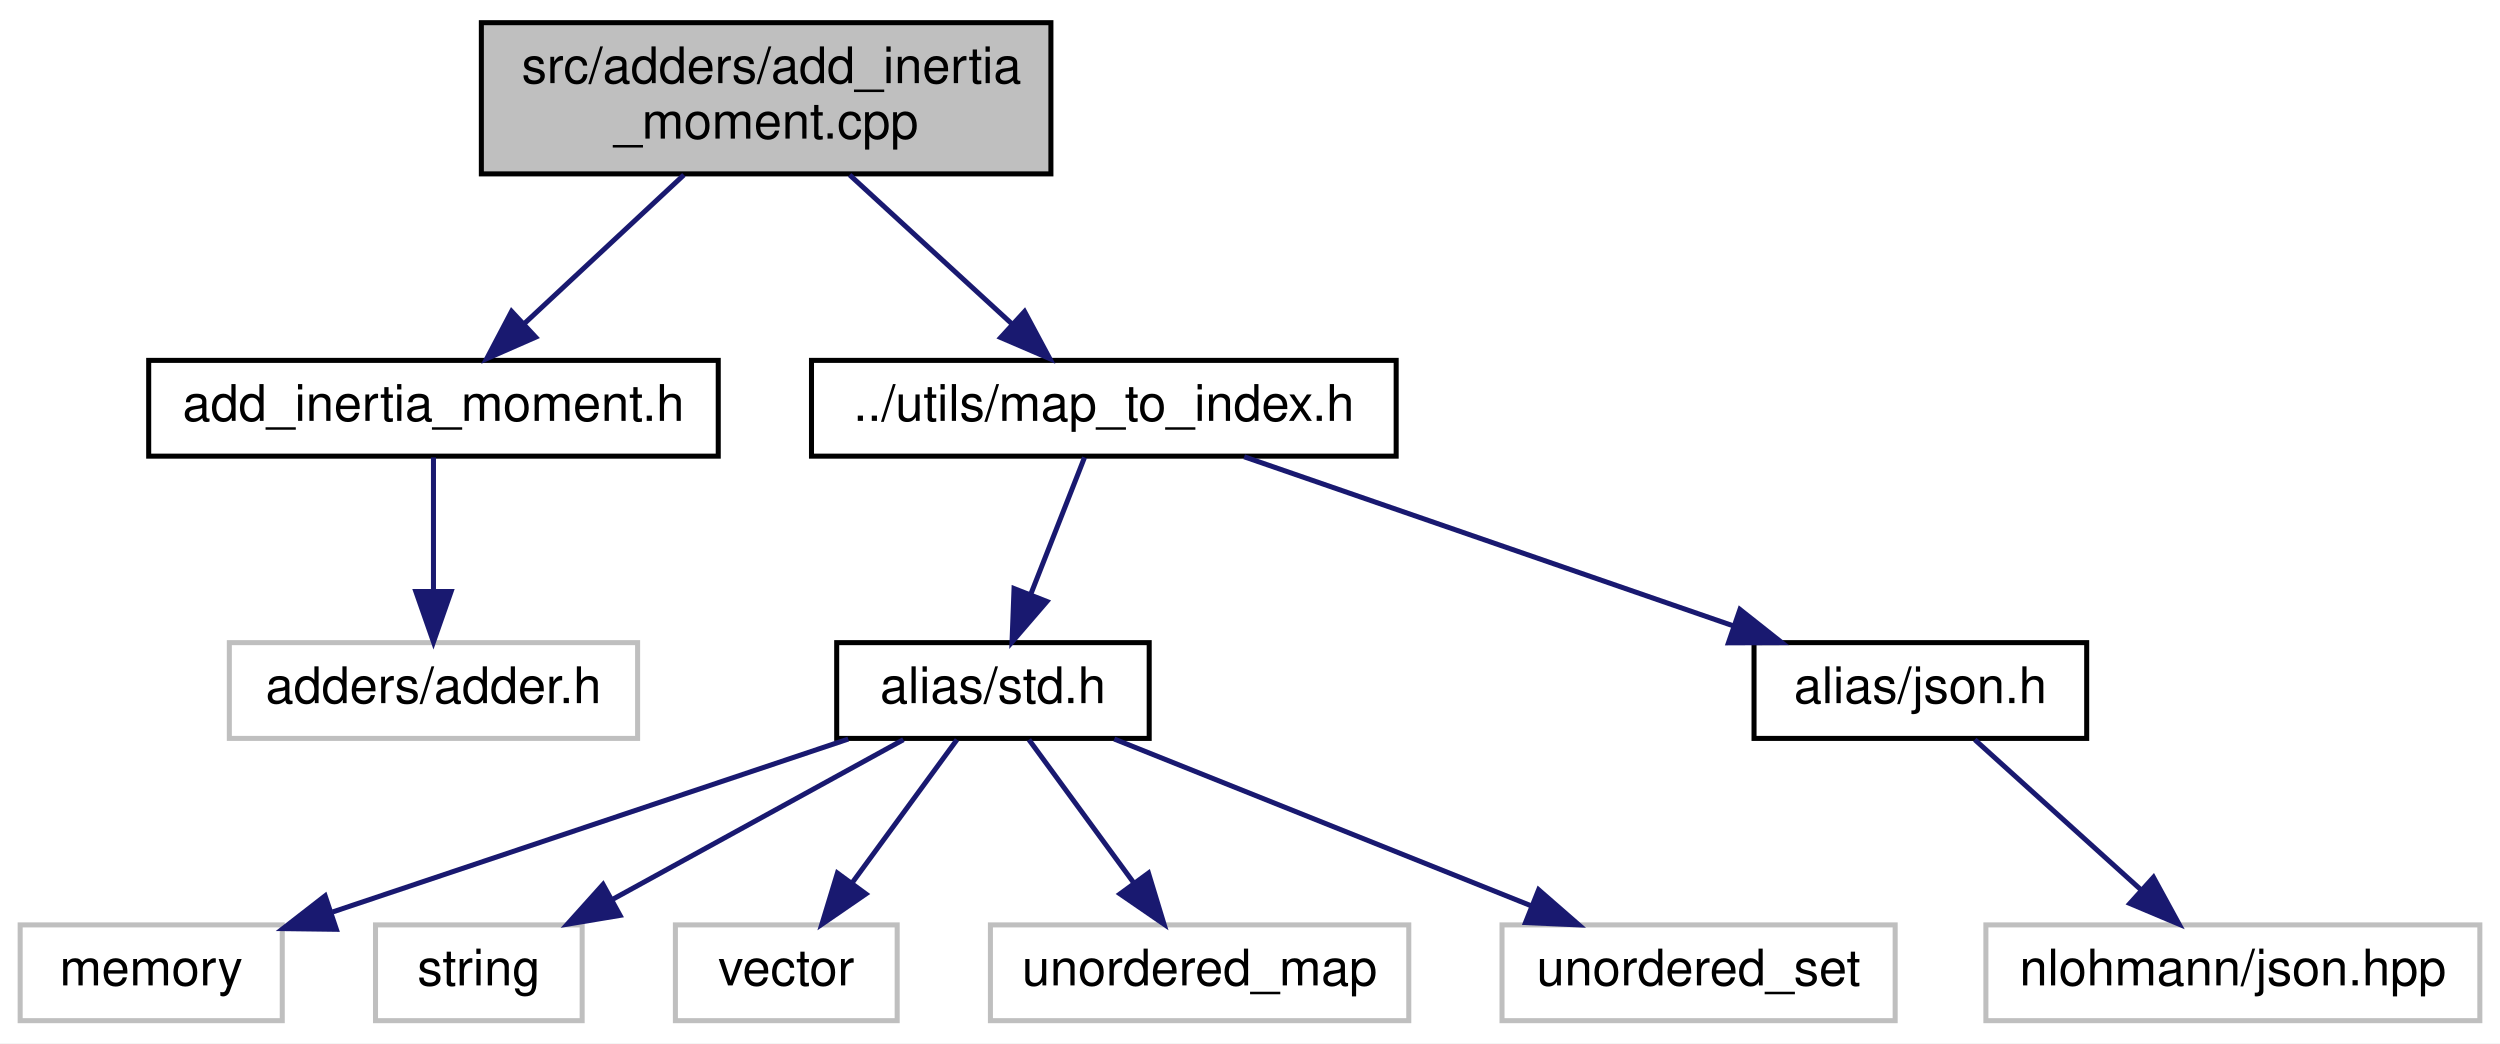
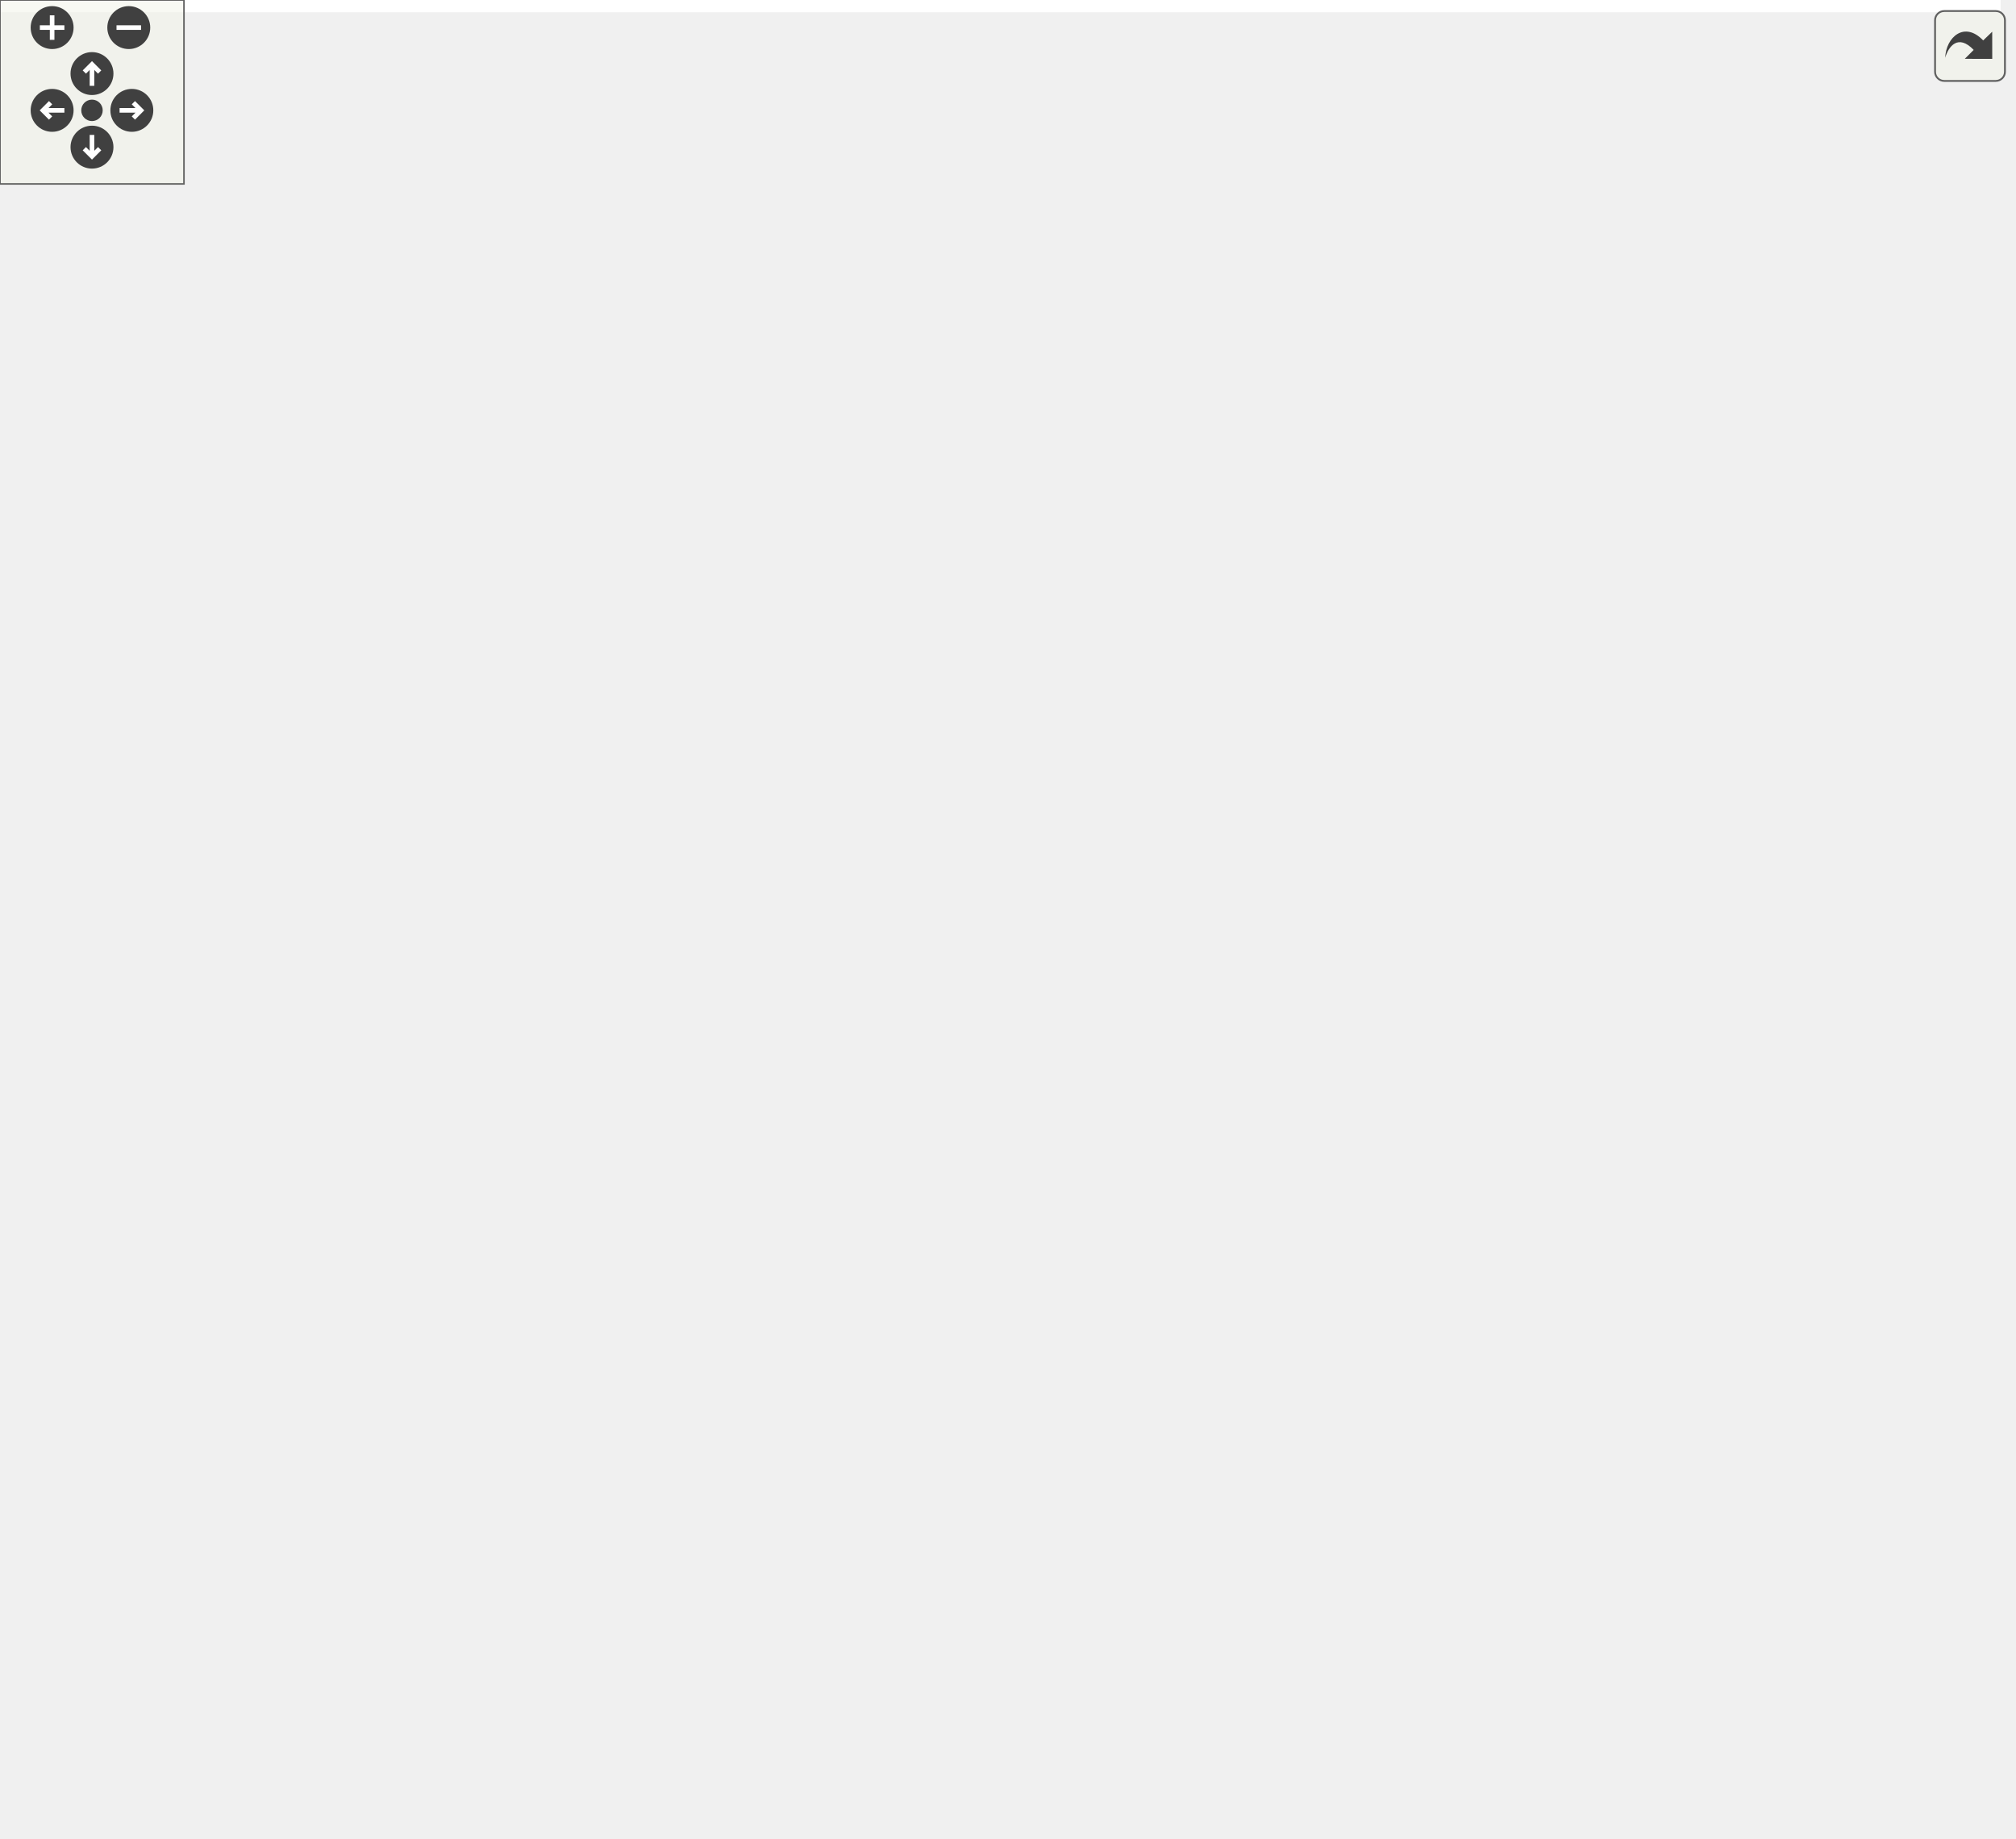
- <svg xmlns="http://www.w3.org/2000/svg" xmlns:xlink="http://www.w3.org/1999/xlink" width="496pt" height="207pt" viewBox="0.00 0.00 496.00 207.00">
-   <g id="graph0" class="graph" transform="scale(1 1) rotate(0) translate(4 203)">
-     <polygon fill="#ffffff" stroke="transparent" points="-4,4 -4,-203 492,-203 492,4 -4,4" />
-     <g id="node1" class="node">
-       <polygon fill="#bfbfbf" stroke="#000000" points="91.5,-168.5 91.5,-198.5 204.5,-198.5 204.5,-168.5 91.5,-168.5" />
-       <text text-anchor="start" x="99.5" y="-186.5" font-family="Helvetica,sans-Serif" font-size="10.00" fill="#000000">src/adders/add_inertia</text>
-       <text text-anchor="middle" x="148" y="-175.5" font-family="Helvetica,sans-Serif" font-size="10.00" fill="#000000">_moment.cpp</text>
-     </g>
-     <g id="node2" class="node">
-       <g id="a_node2">
-         <a xlink:href="adders_2add__inertia__moment_8h.html" target="_top" xlink:title="This file has a definition of the AddInertiaMoment class, which is a subclass of the Adder class...">
-           <polygon fill="#ffffff" stroke="#000000" points="25.5,-112.5 25.5,-131.5 138.5,-131.5 138.5,-112.5 25.5,-112.5" />
-           <text text-anchor="middle" x="82" y="-119.5" font-family="Helvetica,sans-Serif" font-size="10.00" fill="#000000">add_inertia_moment.h</text>
-         </a>
-       </g>
-     </g>
-     <g id="edge1" class="edge">
-       <path fill="none" stroke="#191970" d="M131.685,-168.298C122.047,-159.316 109.831,-147.933 99.924,-138.702" />
-       <polygon fill="#191970" stroke="#191970" points="102.27,-136.104 92.567,-131.847 97.498,-141.225 102.27,-136.104" />
-     </g>
-     <g id="node4" class="node">
-       <g id="a_node4">
-         <a xlink:href="map__to__index_8h_source.html" target="_top" xlink:title="../utils/map_to_index.h">
-           <polygon fill="#ffffff" stroke="#000000" points="157,-112.5 157,-131.5 273,-131.5 273,-112.5 157,-112.5" />
-           <text text-anchor="middle" x="215" y="-119.5" font-family="Helvetica,sans-Serif" font-size="10.00" fill="#000000">../utils/map_to_index.h</text>
-         </a>
-       </g>
-     </g>
-     <g id="edge3" class="edge">
-       <path fill="none" stroke="#191970" d="M164.562,-168.298C174.346,-159.316 186.747,-147.933 196.804,-138.702" />
-       <polygon fill="#191970" stroke="#191970" points="199.272,-141.188 204.273,-131.847 194.539,-136.031 199.272,-141.188" />
-     </g>
-     <g id="node3" class="node">
-       <polygon fill="#ffffff" stroke="#bfbfbf" points="41.5,-56.5 41.5,-75.5 122.5,-75.5 122.5,-56.5 41.5,-56.5" />
-       <text text-anchor="middle" x="82" y="-63.5" font-family="Helvetica,sans-Serif" font-size="10.00" fill="#000000">adders/adder.h</text>
-     </g>
-     <g id="edge2" class="edge">
-       <path fill="none" stroke="#191970" d="M82,-112.246C82,-104.938 82,-94.694 82,-85.705" />
-       <polygon fill="#191970" stroke="#191970" points="85.5,-85.643 82,-75.643 78.5,-85.643 85.5,-85.643" />
-     </g>
-     <g id="node5" class="node">
-       <g id="a_node5">
-         <a xlink:href="std_8h.html" target="_top" xlink:title="This file includes a part of C++ Standard Template Library and defines aliases for them...">
-           <polygon fill="#ffffff" stroke="#000000" points="162,-56.5 162,-75.5 224,-75.5 224,-56.5 162,-56.5" />
-           <text text-anchor="middle" x="193" y="-63.5" font-family="Helvetica,sans-Serif" font-size="10.00" fill="#000000">alias/std.h</text>
-         </a>
-       </g>
-     </g>
-     <g id="edge4" class="edge">
-       <path fill="none" stroke="#191970" d="M211.168,-112.246C208.234,-104.778 204.095,-94.243 200.509,-85.114" />
-       <polygon fill="#191970" stroke="#191970" points="203.702,-83.67 196.788,-75.643 197.187,-86.23 203.702,-83.67" />
-     </g>
-     <g id="node11" class="node">
-       <g id="a_node11">
-         <a xlink:href="json_8h.html" target="_top" xlink:title="This file includes nlohmann/json and defines an alias for the JSON type. ">
-           <polygon fill="#ffffff" stroke="#000000" points="344,-56.5 344,-75.5 410,-75.5 410,-56.5 344,-56.5" />
-           <text text-anchor="middle" x="377" y="-63.5" font-family="Helvetica,sans-Serif" font-size="10.00" fill="#000000">alias/json.h</text>
-         </a>
-       </g>
-     </g>
-     <g id="edge10" class="edge">
-       <path fill="none" stroke="#191970" d="M242.849,-112.373C269.67,-103.102 310.413,-89.018 339.96,-78.804" />
-       <polygon fill="#191970" stroke="#191970" points="341.207,-82.076 349.515,-75.501 338.92,-75.46 341.207,-82.076" />
-     </g>
-     <g id="node6" class="node">
-       <polygon fill="#ffffff" stroke="#bfbfbf" points="0,-.5 0,-19.5 52,-19.5 52,-.5 0,-.5" />
-       <text text-anchor="middle" x="26" y="-7.5" font-family="Helvetica,sans-Serif" font-size="10.00" fill="#000000">memory</text>
-     </g>
-     <g id="edge5" class="edge">
-       <path fill="none" stroke="#191970" d="M164.292,-56.373C135.972,-46.877 92.598,-32.332 61.989,-22.068" />
-       <polygon fill="#191970" stroke="#191970" points="62.732,-18.626 52.138,-18.765 60.507,-25.263 62.732,-18.626" />
-     </g>
-     <g id="node7" class="node">
-       <polygon fill="#ffffff" stroke="#bfbfbf" points="70.5,-.5 70.5,-19.5 111.5,-19.5 111.5,-.5 70.5,-.5" />
-       <text text-anchor="middle" x="91" y="-7.5" font-family="Helvetica,sans-Serif" font-size="10.00" fill="#000000">string</text>
-     </g>
-     <g id="edge6" class="edge">
-       <path fill="none" stroke="#191970" d="M175.233,-56.245C159.291,-47.493 135.674,-34.527 117.501,-24.55" />
-       <polygon fill="#191970" stroke="#191970" points="119.014,-21.387 108.563,-19.643 115.645,-27.523 119.014,-21.387" />
-     </g>
-     <g id="node8" class="node">
-       <polygon fill="#ffffff" stroke="#bfbfbf" points="130,-.5 130,-19.5 174,-19.5 174,-.5 130,-.5" />
-       <text text-anchor="middle" x="152" y="-7.5" font-family="Helvetica,sans-Serif" font-size="10.00" fill="#000000">vector</text>
-     </g>
-     <g id="edge7" class="edge">
-       <path fill="none" stroke="#191970" d="M185.858,-56.245C180.156,-48.456 172.01,-37.331 165.137,-27.944" />
-       <polygon fill="#191970" stroke="#191970" points="167.791,-25.644 159.06,-19.643 162.143,-29.779 167.791,-25.644" />
-     </g>
-     <g id="node9" class="node">
-       <polygon fill="#ffffff" stroke="#bfbfbf" points="192.5,-.5 192.5,-19.5 275.5,-19.5 275.5,-.5 192.5,-.5" />
-       <text text-anchor="middle" x="234" y="-7.5" font-family="Helvetica,sans-Serif" font-size="10.00" fill="#000000">unordered_map</text>
-     </g>
-     <g id="edge8" class="edge">
-       <path fill="none" stroke="#191970" d="M200.142,-56.245C205.844,-48.456 213.99,-37.331 220.863,-27.944" />
-       <polygon fill="#191970" stroke="#191970" points="223.857,-29.779 226.94,-19.643 218.209,-25.644 223.857,-29.779" />
-     </g>
-     <g id="node10" class="node">
-       <polygon fill="#ffffff" stroke="#bfbfbf" points="294,-.5 294,-19.5 372,-19.5 372,-.5 294,-.5" />
-       <text text-anchor="middle" x="333" y="-7.5" font-family="Helvetica,sans-Serif" font-size="10.00" fill="#000000">unordered_set</text>
-     </g>
-     <g id="edge9" class="edge">
-       <path fill="none" stroke="#191970" d="M217.067,-56.373C239.843,-47.263 274.234,-33.506 299.649,-23.34" />
-       <polygon fill="#191970" stroke="#191970" points="301.262,-26.465 309.247,-19.501 298.663,-19.965 301.262,-26.465" />
-     </g>
-     <g id="node12" class="node">
-       <polygon fill="#ffffff" stroke="#bfbfbf" points="390,-.5 390,-19.5 488,-19.5 488,-.5 390,-.5" />
-       <text text-anchor="middle" x="439" y="-7.5" font-family="Helvetica,sans-Serif" font-size="10.00" fill="#000000">nlohmann/json.hpp</text>
-     </g>
-     <g id="edge11" class="edge">
-       <path fill="none" stroke="#191970" d="M387.8,-56.245C396.868,-48.055 410.021,-36.175 420.724,-26.507" />
-       <polygon fill="#191970" stroke="#191970" points="423.249,-28.943 428.324,-19.643 418.557,-23.748 423.249,-28.943" />
+ <svg xmlns="http://www.w3.org/2000/svg" xmlns:xlink="http://www.w3.org/1999/xlink" id="main" version="1.1" xml:space="preserve">
+   <style type="text/css">
+ .edge:hover path { stroke: red; }
+ .edge:hover polygon { stroke: red; fill: red; }
+ </style>
+   <defs>
+     <circle id="rim" cx="0" cy="0" r="7" />
+     <circle id="rim2" cx="0" cy="0" r="3.5" />
+     <g id="zoomPlus">
+       <use xlink:href="#rim" fill="#404040">
+         <set attributeName="fill" to="#808080" begin="zoomplus.mouseover" end="zoomplus.mouseout" />
+       </use>
+       <path d="M-4,0h8M0,-4v8" fill="none" stroke="white" stroke-width="1.5" pointer-events="none" />
+     </g>
+     <g id="zoomMin">
+       <use xlink:href="#rim" fill="#404040">
+         <set attributeName="fill" to="#808080" begin="zoomminus.mouseover" end="zoomminus.mouseout" />
+       </use>
+       <path d="M-4,0h8" fill="none" stroke="white" stroke-width="1.5" pointer-events="none" />
+     </g>
+     <g id="dirArrow">
+       <path fill="none" stroke="white" stroke-width="1.5" d="M0,-3.0v7 M-2.5,-0.5L0,-3.0L2.5,-0.5" />
+     </g>
+     <g id="resetDef">
+       <use xlink:href="#rim2" fill="#404040">
+         <set attributeName="fill" to="#808080" begin="reset.mouseover" end="reset.mouseout" />
+       </use>
+     </g>
+   </defs>
+   <svg id="graph" class="graph">
+     <g id="viewport">
+       <polygon fill="#ffffff" stroke="transparent" points="-4,4 -4,-539 652.5,-539 652.5,4 -4,4" />
+       <g id="node1" class="node">
+         <polygon fill="#bfbfbf" stroke="#000000" points="104,-504.5 104,-534.5 217,-534.5 217,-504.5 104,-504.5" />
+         <text text-anchor="start" x="112" y="-522.5" font-family="Helvetica,sans-Serif" font-size="10.00" fill="#000000">src/adders/add_inertia</text>
+         <text text-anchor="middle" x="160.5" y="-511.5" font-family="Helvetica,sans-Serif" font-size="10.00" fill="#000000">_moment.cpp</text>
+       </g>
+       <g id="node2" class="node">
+         <g id="a_node2">
+           <a xlink:href="adders_2add__inertia__moment_8h.html" target="_top" xlink:title="This file has a definition of the AddInertiaMoment class, which is a subclass of the Adder class...">
+             <polygon fill="#ffffff" stroke="#000000" points="142,-448.5 142,-467.5 255,-467.5 255,-448.5 142,-448.5" />
+             <text text-anchor="middle" x="198.5" y="-455.5" font-family="Helvetica,sans-Serif" font-size="10.00" fill="#000000">add_inertia_moment.h</text>
+           </a>
+         </g>
+       </g>
+       <g id="edge1" class="edge">
+         <path fill="none" stroke="#191970" d="M169.893,-504.298C175.113,-495.85 181.646,-485.277 187.15,-476.369" />
+         <polygon fill="#191970" stroke="#191970" points="190.137,-478.194 192.416,-467.847 184.182,-474.514 190.137,-478.194" />
+       </g>
+       <g id="node24" class="node">
+         <g id="a_node24">
+           <a xlink:href="map__to__index_8h_source.html" target="_top" xlink:title="../utils/map_to_index.h">
+             <polygon fill="#ffffff" stroke="#000000" points="47.5,-112.5 47.5,-131.5 163.5,-131.5 163.5,-112.5 47.5,-112.5" />
+             <text text-anchor="middle" x="105.5" y="-119.5" font-family="Helvetica,sans-Serif" font-size="10.00" fill="#000000">../utils/map_to_index.h</text>
+           </a>
+         </g>
+       </g>
+       <g id="edge28" class="edge">
+         <path fill="none" stroke="#191970" d="M149.625,-504.38C135.19,-482.78 111.5,-441.342 111.5,-402 111.5,-402 111.5,-402 111.5,-234 111.5,-201.665 108.975,-164.155 107.202,-141.788" />
+         <polygon fill="#191970" stroke="#191970" points="110.67,-141.258 106.36,-131.579 103.694,-141.833 110.67,-141.258" />
+       </g>
+       <g id="node3" class="node">
+         <g id="a_node3">
+           <a xlink:href="adders_2adder_8h.html" target="_top" xlink:title="This file has a definition of the Adder class, which is a subclass of the Updater class...">
+             <polygon fill="#ffffff" stroke="#000000" points="161,-392.5 161,-411.5 242,-411.5 242,-392.5 161,-392.5" />
+             <text text-anchor="middle" x="201.5" y="-399.5" font-family="Helvetica,sans-Serif" font-size="10.00" fill="#000000">adders/adder.h</text>
+           </a>
+         </g>
+       </g>
+       <g id="edge2" class="edge">
+         <path fill="none" stroke="#191970" d="M199.023,-448.245C199.414,-440.938 199.963,-430.694 200.444,-421.705" />
+         <polygon fill="#191970" stroke="#191970" points="203.943,-421.816 200.983,-411.643 196.953,-421.441 203.943,-421.816" />
+       </g>
+       <g id="node4" class="node">
+         <g id="a_node4">
+           <a xlink:href="core_2updater_8h.html" target="_top" xlink:title="This file has a definition of the Updater class, which is one of the cores of this program...">
+             <polygon fill="#ffffff" stroke="#000000" points="164,-336.5 164,-355.5 243,-355.5 243,-336.5 164,-336.5" />
+             <text text-anchor="middle" x="203.5" y="-343.5" font-family="Helvetica,sans-Serif" font-size="10.00" fill="#000000">core/updater.h</text>
+           </a>
+         </g>
+       </g>
+       <g id="edge3" class="edge">
+         <path fill="none" stroke="#191970" d="M201.848,-392.245C202.109,-384.938 202.475,-374.694 202.796,-365.705" />
+         <polygon fill="#191970" stroke="#191970" points="206.296,-365.761 203.156,-355.643 199.301,-365.511 206.296,-365.761" />
+       </g>
+       <g id="node5" class="node">
+         <polygon fill="#ffffff" stroke="#bfbfbf" points="181.5,-112.5 181.5,-131.5 225.5,-131.5 225.5,-112.5 181.5,-112.5" />
+         <text text-anchor="middle" x="203.5" y="-119.5" font-family="Helvetica,sans-Serif" font-size="10.00" fill="#000000">omp.h</text>
+       </g>
+       <g id="edge4" class="edge">
+         <path fill="none" stroke="#191970" d="M203.5,-336.375C203.5,-302.485 203.5,-188.232 203.5,-141.833" />
+         <polygon fill="#191970" stroke="#191970" points="207,-141.589 203.5,-131.589 200,-141.589 207,-141.589" />
+       </g>
+       <g id="node6" class="node">
+         <g id="a_node6">
+           <a xlink:href="generators_8h.html" target="_top" xlink:title="This file includes all the header files of subclasses of Generator. ">
+             <polygon fill="#ffffff" stroke="#000000" points="280.5,-280.5 280.5,-299.5 372.5,-299.5 372.5,-280.5 280.5,-280.5" />
+             <text text-anchor="middle" x="326.5" y="-287.5" font-family="Helvetica,sans-Serif" font-size="10.00" fill="#000000">core/generators.h</text>
+           </a>
+         </g>
+       </g>
+       <g id="edge5" class="edge">
+         <path fill="none" stroke="#191970" d="M224.644,-336.373C244.389,-327.384 274.07,-313.871 296.305,-303.747" />
+         <polygon fill="#191970" stroke="#191970" points="297.981,-306.83 305.632,-299.501 295.08,-300.459 297.981,-306.83" />
+       </g>
+       <g id="node7" class="node">
+         <g id="a_node7">
+           <a xlink:href="core_2element_8h.html" target="_top" xlink:title="This file has a definition of the Element class, which is one of the cores of this program...">
+             <polygon fill="#ffffff" stroke="#000000" points="348,-168.5 348,-187.5 429,-187.5 429,-168.5 348,-168.5" />
+             <text text-anchor="middle" x="388.5" y="-175.5" font-family="Helvetica,sans-Serif" font-size="10.00" fill="#000000">core/element.h</text>
+           </a>
+         </g>
+       </g>
+       <g id="edge6" class="edge">
+         <path fill="none" stroke="#191970" d="M371.372,-280.459C391.225,-273.765 412.708,-262.561 424.5,-244 434.797,-227.792 421.368,-208.414 408.083,-194.864" />
+         <polygon fill="#191970" stroke="#191970" points="410.121,-191.973 400.458,-187.627 405.302,-197.05 410.121,-191.973" />
+       </g>
+       <g id="node22" class="node">
+         <g id="a_node22">
+           <a xlink:href="gen__dict_8h.html" target="_top" xlink:title="This file has a definition of the GenDict class. ">
+             <polygon fill="#ffffff" stroke="#000000" points="234,-224.5 234,-243.5 317,-243.5 317,-224.5 234,-224.5" />
+             <text text-anchor="middle" x="275.5" y="-231.5" font-family="Helvetica,sans-Serif" font-size="10.00" fill="#000000">core/gen_dict.h</text>
+           </a>
+         </g>
+       </g>
+       <g id="edge24" class="edge">
+         <path fill="none" stroke="#191970" d="M317.616,-280.245C310.303,-272.216 299.761,-260.639 291.053,-251.078" />
+         <polygon fill="#191970" stroke="#191970" points="293.603,-248.679 284.282,-243.643 288.427,-253.393 293.603,-248.679" />
+       </g>
+       <g id="node23" class="node">
+         <g id="a_node23">
+           <a xlink:href="gen__list_8h.html" target="_top" xlink:title="This file has a definition of the GenList class. ">
+             <polygon fill="#ffffff" stroke="#000000" points="335.5,-224.5 335.5,-243.5 415.5,-243.5 415.5,-224.5 335.5,-224.5" />
+             <text text-anchor="middle" x="375.5" y="-231.5" font-family="Helvetica,sans-Serif" font-size="10.00" fill="#000000">core/gen_list.h</text>
+           </a>
+         </g>
+       </g>
+       <g id="edge26" class="edge">
+         <path fill="none" stroke="#191970" d="M335.035,-280.245C341.991,-272.296 351.988,-260.871 360.305,-251.366" />
+         <polygon fill="#191970" stroke="#191970" points="363.112,-253.473 367.063,-243.643 357.844,-248.864 363.112,-253.473" />
+       </g>
+       <g id="edge7" class="edge">
+         <path fill="none" stroke="#191970" d="M355.692,-168.425C326.483,-159.851 282.355,-146.776 235.542,-132.283" />
+         <polygon fill="#191970" stroke="#191970" points="236.421,-128.891 225.833,-129.268 234.345,-135.576 236.421,-128.891" />
+       </g>
+       <g id="node8" class="node">
+         <g id="a_node8">
+           <a xlink:href="eigen_8h.html" target="_top" xlink:title="This file includes Eigen and defines some aliases for the Eigen-Vector, Matrix and Array...">
+             <polygon fill="#ffffff" stroke="#000000" points="463,-112.5 463,-131.5 534,-131.5 534,-112.5 463,-112.5" />
+             <text text-anchor="middle" x="498.5" y="-119.5" font-family="Helvetica,sans-Serif" font-size="10.00" fill="#000000">alias/eigen.h</text>
+           </a>
+         </g>
+       </g>
+       <g id="edge8" class="edge">
+         <path fill="none" stroke="#191970" d="M407.661,-168.245C425.011,-159.412 450.79,-146.289 470.458,-136.276" />
+         <polygon fill="#191970" stroke="#191970" points="472.235,-139.299 479.559,-131.643 469.06,-133.06 472.235,-139.299" />
+       </g>
+       <g id="node10" class="node">
+         <g id="a_node10">
+           <a xlink:href="alias_2pybind_8h.html" target="_top" xlink:title="This file includes pybind11 and defines an alias for the namespace pybind11. ">
+             <polygon fill="#ffffff" stroke="#000000" points="555,-112.5 555,-131.5 632,-131.5 632,-112.5 555,-112.5" />
+             <text text-anchor="middle" x="593.5" y="-119.5" font-family="Helvetica,sans-Serif" font-size="10.00" fill="#000000">alias/pybind.h</text>
+           </a>
+         </g>
+       </g>
+       <g id="edge10" class="edge">
+         <path fill="none" stroke="#191970" d="M423.741,-168.373C458.419,-158.9 511.488,-144.403 549.046,-134.143" />
+         <polygon fill="#191970" stroke="#191970" points="549.995,-137.513 558.719,-131.501 548.15,-130.76 549.995,-137.513" />
+       </g>
+       <g id="node12" class="node">
+         <g id="a_node12">
+           <a xlink:href="generator_8h.html" target="_top" xlink:title="This file has a definition of the Generator class, which is one of the cores of this program...">
+             <polygon fill="#ffffff" stroke="#000000" points="358,-112.5 358,-131.5 445,-131.5 445,-112.5 358,-112.5" />
+             <text text-anchor="middle" x="401.5" y="-119.5" font-family="Helvetica,sans-Serif" font-size="10.00" fill="#000000">core/generator.h</text>
+           </a>
+         </g>
+       </g>
+       <g id="edge12" class="edge">
+         <path fill="none" stroke="#191970" d="M390.764,-168.245C392.479,-160.858 394.891,-150.469 396.994,-141.409" />
+         <polygon fill="#191970" stroke="#191970" points="400.409,-142.175 399.262,-131.643 393.591,-140.592 400.409,-142.175" />
+       </g>
+       <g id="node21" class="node">
+         <g id="a_node21">
+           <a xlink:href="data__keys_8h.html" target="_top" xlink:title="This file has a definition of the DataKeys class, which is owned by Element class. ">
+             <polygon fill="#ffffff" stroke="#000000" points="243.5,-112.5 243.5,-131.5 339.5,-131.5 339.5,-112.5 243.5,-112.5" />
+             <text text-anchor="middle" x="291.5" y="-119.5" font-family="Helvetica,sans-Serif" font-size="10.00" fill="#000000">class/data_keys.h</text>
+           </a>
+         </g>
+       </g>
+       <g id="edge21" class="edge">
+         <path fill="none" stroke="#191970" d="M371.604,-168.245C356.582,-159.573 334.396,-146.764 317.179,-136.825" />
+         <polygon fill="#191970" stroke="#191970" points="318.613,-133.611 308.202,-131.643 315.113,-139.674 318.613,-133.611" />
+       </g>
+       <g id="node9" class="node">
+         <polygon fill="#ffffff" stroke="#bfbfbf" points="468.5,-56.5 468.5,-75.5 524.5,-75.5 524.5,-56.5 468.5,-56.5" />
+         <text text-anchor="middle" x="496.5" y="-63.5" font-family="Helvetica,sans-Serif" font-size="10.00" fill="#000000">Eigen/LU</text>
+       </g>
+       <g id="edge9" class="edge">
+         <path fill="none" stroke="#191970" d="M498.152,-112.246C497.891,-104.938 497.525,-94.694 497.204,-85.705" />
+         <polygon fill="#191970" stroke="#191970" points="500.699,-85.511 496.844,-75.643 493.704,-85.761 500.699,-85.511" />
+       </g>
+       <g id="node11" class="node">
+         <polygon fill="#ffffff" stroke="#bfbfbf" points="542.5,-56.5 542.5,-75.5 648.5,-75.5 648.5,-56.5 542.5,-56.5" />
+         <text text-anchor="middle" x="595.5" y="-63.5" font-family="Helvetica,sans-Serif" font-size="10.00" fill="#000000">pybind11/pybind11.h</text>
+       </g>
+       <g id="edge11" class="edge">
+         <path fill="none" stroke="#191970" d="M593.848,-112.246C594.109,-104.938 594.475,-94.694 594.796,-85.705" />
+         <polygon fill="#191970" stroke="#191970" points="598.296,-85.761 595.156,-75.643 591.301,-85.511 598.296,-85.761" />
+       </g>
+       <g id="node13" class="node">
+         <g id="a_node13">
+           <a xlink:href="std_8h.html" target="_top" xlink:title="This file includes a part of C++ Standard Template Library and defines aliases for them...">
+             <polygon fill="#ffffff" stroke="#000000" points="181.5,-56.5 181.5,-75.5 243.5,-75.5 243.5,-56.5 181.5,-56.5" />
+             <text text-anchor="middle" x="212.5" y="-63.5" font-family="Helvetica,sans-Serif" font-size="10.00" fill="#000000">alias/std.h</text>
+           </a>
+         </g>
+       </g>
+       <g id="edge13" class="edge">
+         <path fill="none" stroke="#191970" d="M369.01,-112.373C337.022,-102.895 288.062,-88.389 253.432,-78.128" />
+         <polygon fill="#191970" stroke="#191970" points="254.208,-74.708 243.626,-75.222 252.22,-81.419 254.208,-74.708" />
+       </g>
+       <g id="node19" class="node">
+         <g id="a_node19">
+           <a xlink:href="json_8h.html" target="_top" xlink:title="This file includes nlohmann/json and defines an alias for the JSON type. ">
+             <polygon fill="#ffffff" stroke="#000000" points="313.5,-56.5 313.5,-75.5 379.5,-75.5 379.5,-56.5 313.5,-56.5" />
+             <text text-anchor="middle" x="346.5" y="-63.5" font-family="Helvetica,sans-Serif" font-size="10.00" fill="#000000">alias/json.h</text>
+           </a>
+         </g>
+       </g>
+       <g id="edge19" class="edge">
+         <path fill="none" stroke="#191970" d="M391.92,-112.246C383.954,-104.135 372.436,-92.407 362.992,-82.792" />
+         <polygon fill="#191970" stroke="#191970" points="365.475,-80.325 355.971,-75.643 360.481,-85.23 365.475,-80.325" />
+       </g>
+       <g id="node14" class="node">
+         <polygon fill="#ffffff" stroke="#bfbfbf" points="319.5,-.5 319.5,-19.5 371.5,-19.5 371.5,-.5 319.5,-.5" />
+         <text text-anchor="middle" x="345.5" y="-7.5" font-family="Helvetica,sans-Serif" font-size="10.00" fill="#000000">memory</text>
+       </g>
+       <g id="edge14" class="edge">
+         <path fill="none" stroke="#191970" d="M235.363,-56.373C256.905,-47.303 289.384,-33.628 313.496,-23.476" />
+         <polygon fill="#191970" stroke="#191970" points="315.077,-26.608 322.935,-19.501 312.36,-20.156 315.077,-26.608" />
+       </g>
+       <g id="node15" class="node">
+         <polygon fill="#ffffff" stroke="#bfbfbf" points="0,-.5 0,-19.5 41,-19.5 41,-.5 0,-.5" />
+         <text text-anchor="middle" x="20.5" y="-7.5" font-family="Helvetica,sans-Serif" font-size="10.00" fill="#000000">string</text>
+       </g>
+       <g id="edge15" class="edge">
+         <path fill="none" stroke="#191970" d="M181.321,-57.596C150.527,-49.196 101.884,-35.665 50.7,-19.965" />
+         <polygon fill="#191970" stroke="#191970" points="51.705,-16.612 41.117,-17.008 49.641,-23.301 51.705,-16.612" />
+       </g>
+       <g id="node16" class="node">
+         <polygon fill="#ffffff" stroke="#bfbfbf" points="59.5,-.5 59.5,-19.5 103.5,-19.5 103.5,-.5 59.5,-.5" />
+         <text text-anchor="middle" x="81.5" y="-7.5" font-family="Helvetica,sans-Serif" font-size="10.00" fill="#000000">vector</text>
+       </g>
+       <g id="edge16" class="edge">
+         <path fill="none" stroke="#191970" d="M189.98,-56.373C168.763,-47.303 136.772,-33.628 113.023,-23.476" />
+         <polygon fill="#191970" stroke="#191970" points="114.297,-20.214 103.726,-19.501 111.545,-26.65 114.297,-20.214" />
+       </g>
+       <g id="node17" class="node">
+         <polygon fill="#ffffff" stroke="#bfbfbf" points="122,-.5 122,-19.5 205,-19.5 205,-.5 122,-.5" />
+         <text text-anchor="middle" x="163.5" y="-7.5" font-family="Helvetica,sans-Serif" font-size="10.00" fill="#000000">unordered_map</text>
+       </g>
+       <g id="edge17" class="edge">
+         <path fill="none" stroke="#191970" d="M203.965,-56.245C197.009,-48.296 187.012,-36.871 178.695,-27.366" />
+         <polygon fill="#191970" stroke="#191970" points="181.156,-24.864 171.937,-19.643 175.888,-29.473 181.156,-24.864" />
+       </g>
+       <g id="node18" class="node">
+         <polygon fill="#ffffff" stroke="#bfbfbf" points="223.5,-.5 223.5,-19.5 301.5,-19.5 301.5,-.5 223.5,-.5" />
+         <text text-anchor="middle" x="262.5" y="-7.5" font-family="Helvetica,sans-Serif" font-size="10.00" fill="#000000">unordered_set</text>
+       </g>
+       <g id="edge18" class="edge">
+         <path fill="none" stroke="#191970" d="M221.209,-56.245C228.307,-48.296 238.508,-36.871 246.995,-27.366" />
+         <polygon fill="#191970" stroke="#191970" points="249.841,-29.433 253.891,-19.643 244.619,-24.771 249.841,-29.433" />
+       </g>
+       <g id="node20" class="node">
+         <polygon fill="#ffffff" stroke="#bfbfbf" points="389.5,-.5 389.5,-19.5 487.5,-19.5 487.5,-.5 389.5,-.5" />
+         <text text-anchor="middle" x="438.5" y="-7.5" font-family="Helvetica,sans-Serif" font-size="10.00" fill="#000000">nlohmann/json.hpp</text>
+       </g>
+       <g id="edge20" class="edge">
+         <path fill="none" stroke="#191970" d="M362.525,-56.245C376.641,-47.653 397.426,-35.001 413.69,-25.102" />
+         <polygon fill="#191970" stroke="#191970" points="415.936,-27.832 422.659,-19.643 412.297,-21.852 415.936,-27.832" />
+       </g>
+       <g id="edge22" class="edge">
+         <path fill="none" stroke="#191970" d="M277.739,-112.246C265.845,-103.814 248.435,-91.473 234.591,-81.66" />
+         <polygon fill="#191970" stroke="#191970" points="236.285,-78.57 226.103,-75.643 232.237,-84.281 236.285,-78.57" />
+       </g>
+       <g id="edge23" class="edge">
+         <path fill="none" stroke="#191970" d="M301.08,-112.246C309.046,-104.135 320.564,-92.407 330.008,-82.792" />
+         <polygon fill="#191970" stroke="#191970" points="332.519,-85.23 337.029,-75.643 327.525,-80.325 332.519,-85.23" />
+       </g>
+       <g id="edge25" class="edge">
+         <path fill="none" stroke="#191970" d="M294.925,-224.373C312.902,-215.464 339.844,-202.113 360.209,-192.02" />
+         <polygon fill="#191970" stroke="#191970" points="361.922,-195.078 369.328,-187.501 358.814,-188.805 361.922,-195.078" />
+       </g>
+       <g id="edge27" class="edge">
+         <path fill="none" stroke="#191970" d="M377.764,-224.245C379.479,-216.858 381.891,-206.469 383.994,-197.409" />
+         <polygon fill="#191970" stroke="#191970" points="387.409,-198.175 386.262,-187.643 380.591,-196.592 387.409,-198.175" />
+       </g>
+       <g id="edge29" class="edge">
+         <path fill="none" stroke="#191970" d="M124.138,-112.246C140.939,-103.453 165.863,-90.408 184.962,-80.412" />
+         <polygon fill="#191970" stroke="#191970" points="186.839,-83.381 194.076,-75.643 183.593,-77.179 186.839,-83.381" />
+       </g>
+       <g id="edge30" class="edge">
+         <path fill="none" stroke="#191970" d="M146.655,-112.437C190.309,-102.293 258.97,-86.339 303.363,-76.024" />
+         <polygon fill="#191970" stroke="#191970" points="304.323,-79.394 313.272,-73.721 302.739,-72.575 304.323,-79.394" />
+       </g>
+     </g>
+   </svg>
+   <g id="navigator" transform="translate(0 0)" fill="#404254">
+     <rect fill="#f2f5e9" fill-opacity="0.5" stroke="#606060" stroke-width=".5" x="0" y="0" width="60" height="60" />
+     <use id="zoomplus" xlink:href="#zoomPlus" x="17" y="9" />
+     <use id="zoomminus" xlink:href="#zoomMin" x="42" y="9" />
+     <use id="reset" xlink:href="#resetDef" x="30" y="36" />
+     <g id="arrowUp" xlink:href="#dirArrow" transform="translate(30 24)">
+       <use xlink:href="#rim" fill="#404040">
+         <set attributeName="fill" to="#808080" begin="arrowUp.mouseover" end="arrowUp.mouseout" />
+       </use>
+       <path fill="none" stroke="white" stroke-width="1.5" d="M0,-3.0v7 M-2.5,-0.5L0,-3.0L2.5,-0.5" />
+     </g>
+     <g id="arrowRight" xlink:href="#dirArrow" transform="rotate(90) translate(36 -43)">
+       <use xlink:href="#rim" fill="#404040">
+         <set attributeName="fill" to="#808080" begin="arrowRight.mouseover" end="arrowRight.mouseout" />
+       </use>
+       <path fill="none" stroke="white" stroke-width="1.5" d="M0,-3.0v7 M-2.5,-0.5L0,-3.0L2.5,-0.5" />
+     </g>
+     <g id="arrowDown" xlink:href="#dirArrow" transform="rotate(180) translate(-30 -48)">
+       <use xlink:href="#rim" fill="#404040">
+         <set attributeName="fill" to="#808080" begin="arrowDown.mouseover" end="arrowDown.mouseout" />
+       </use>
+       <path fill="none" stroke="white" stroke-width="1.5" d="M0,-3.0v7 M-2.5,-0.5L0,-3.0L2.5,-0.5" />
+     </g>
+     <g id="arrowLeft" xlink:href="#dirArrow" transform="rotate(270) translate(-36 17)">
+       <use xlink:href="#rim" fill="#404040">
+         <set attributeName="fill" to="#808080" begin="arrowLeft.mouseover" end="arrowLeft.mouseout" />
+       </use>
+       <path fill="none" stroke="white" stroke-width="1.5" d="M0,-3.0v7 M-2.5,-0.5L0,-3.0L2.5,-0.5" />
    </g>
  </g>
+   <svg viewBox="0 0 15 15" width="100%" height="30px" preserveAspectRatio="xMaxYMin meet">
+     <g id="arrow_out" transform="scale(0.3 0.3)">
+       <a xlink:href="add__inertia__moment_8cpp__incl_org.svg" target="_base">
+         <rect id="button" ry="5" rx="5" y="6" x="6" height="38" width="38" fill="#f2f5e9" fill-opacity="0.5" stroke="#606060" stroke-width="1.0" />
+         <path id="arrow" d="M 11.5,31.437 C 11.94,20.098 22.043,11.323 32.159,21.979 L 37.069,17.246 C 37.069,17.246 37.088,32 37.088,32 L 22.16,31.978 C 22.16,31.978 26.998,27.14 26.998,27.14 C 18.529,18.264 13.292,25.23 11.5,31.437 z" style="fill:#404040;" />
+       </a>
+     </g>
+   </svg>
</svg>
